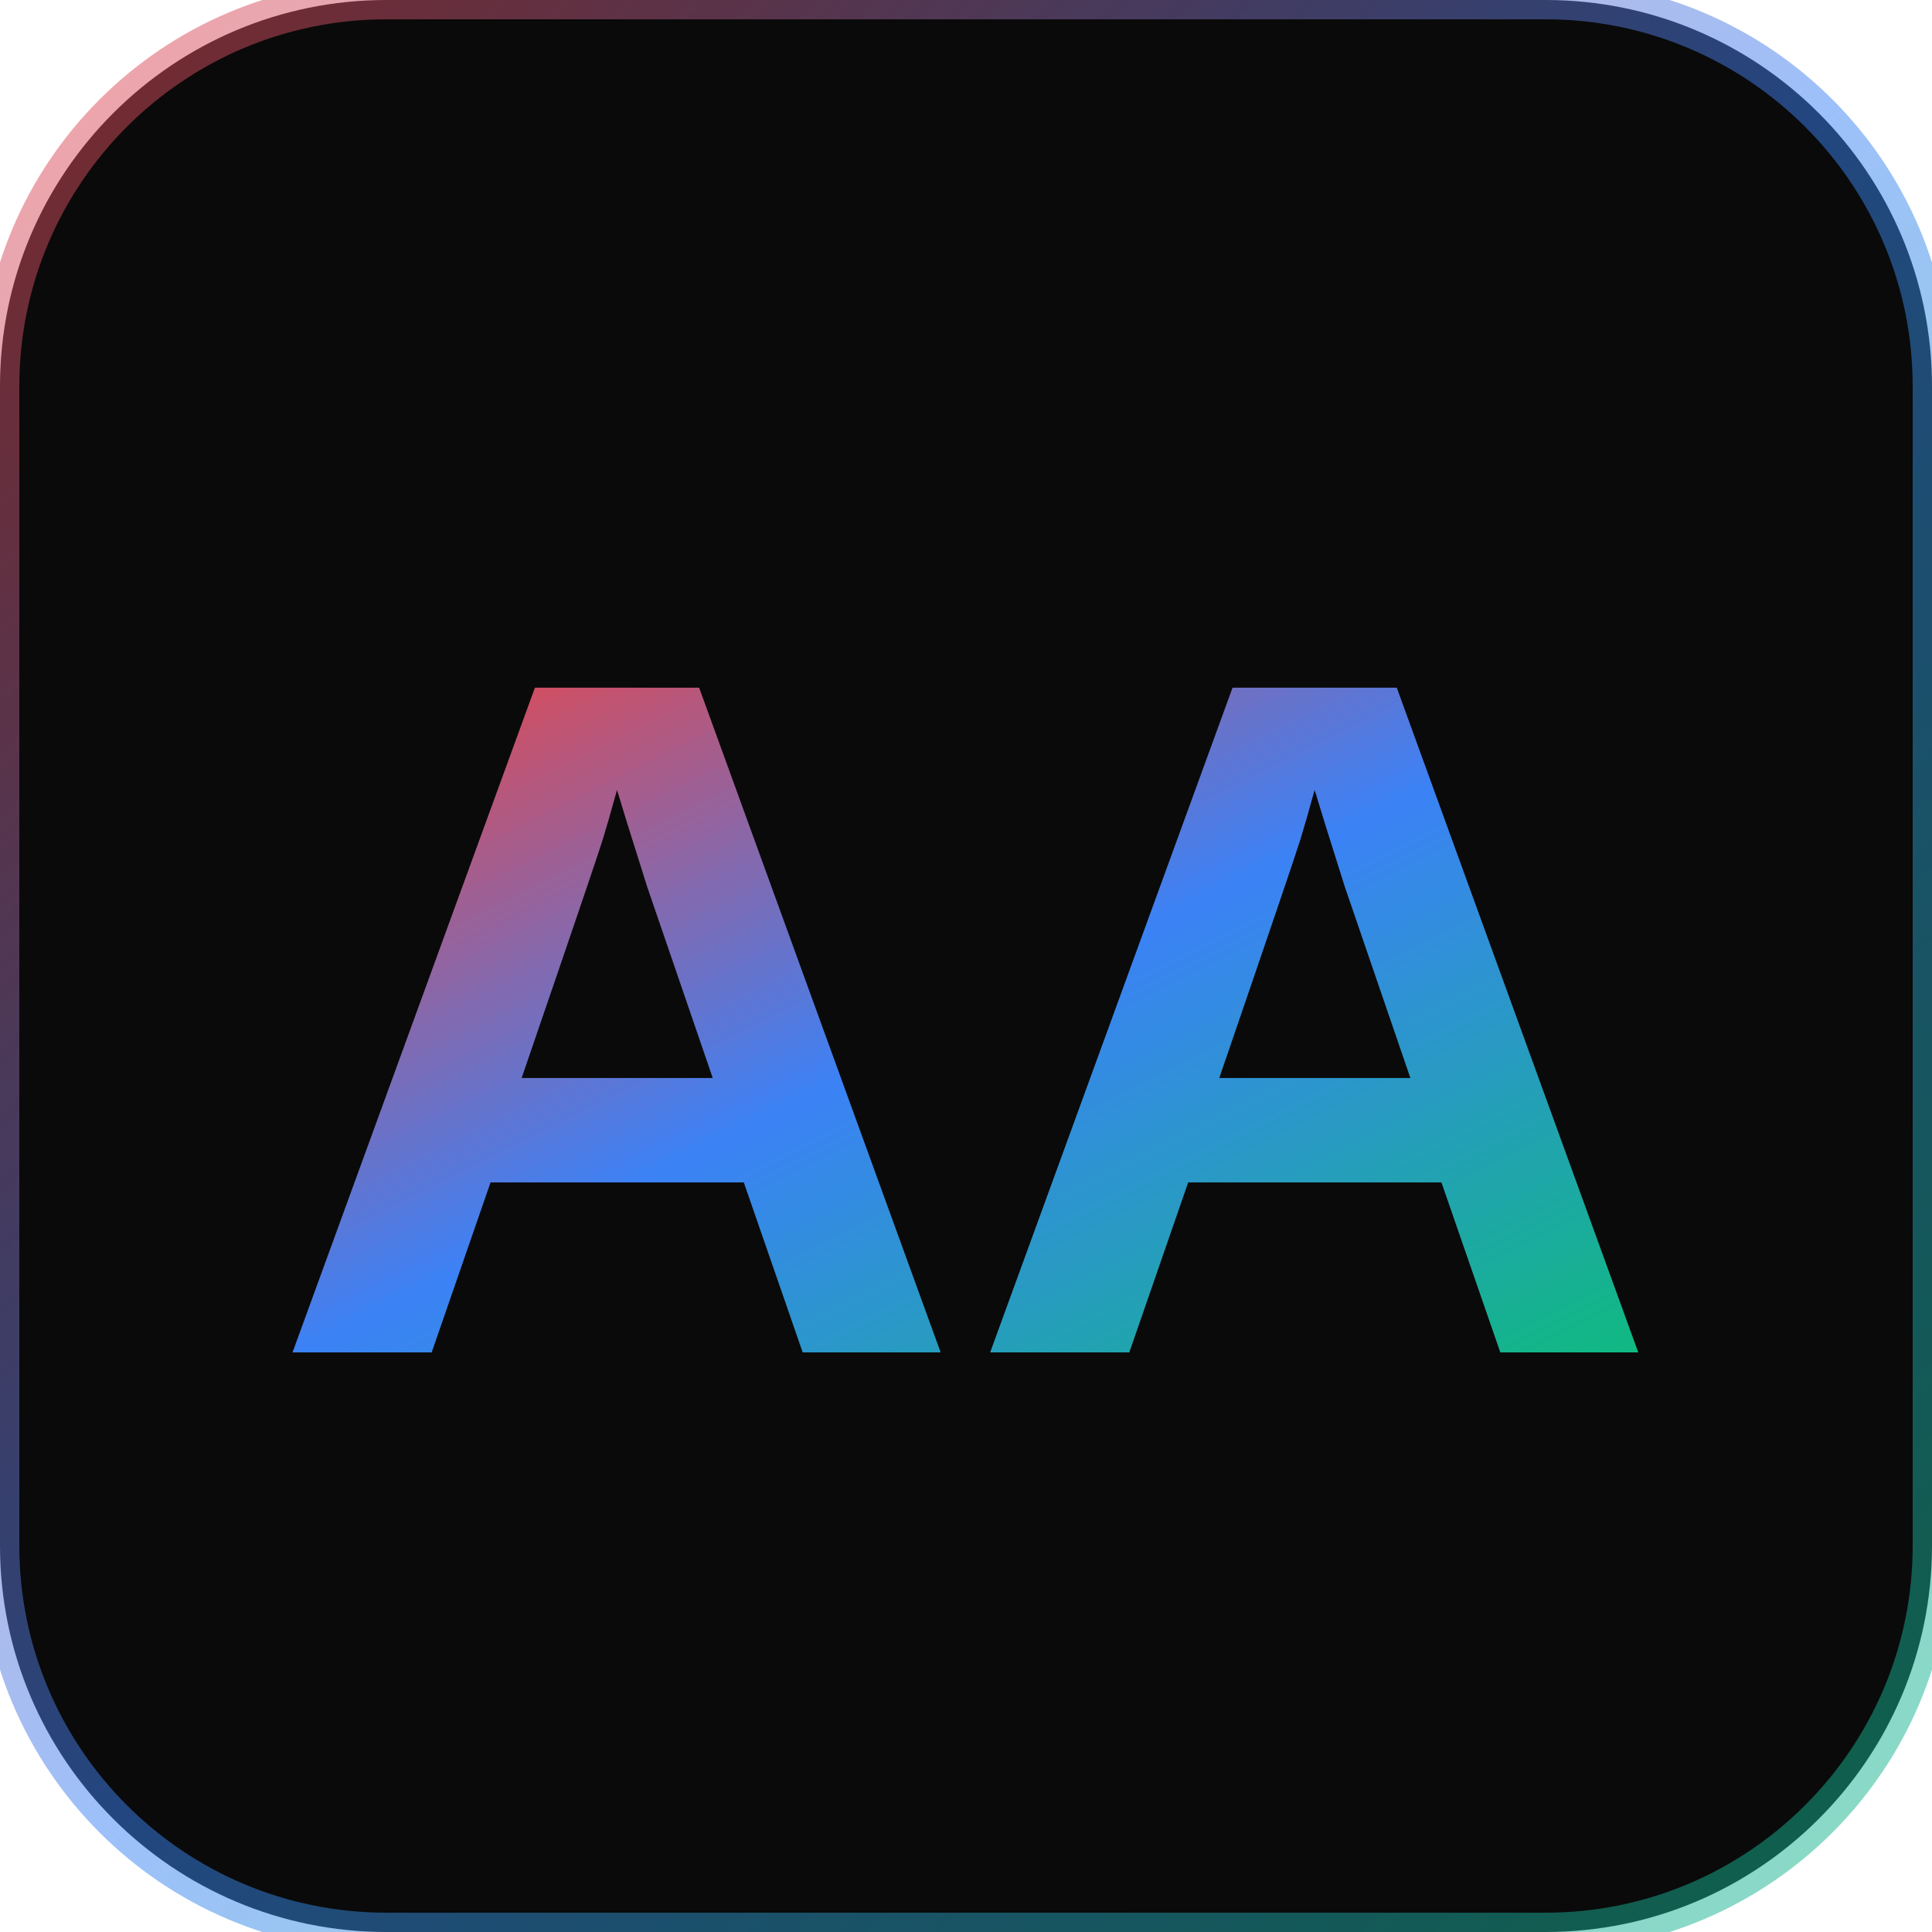
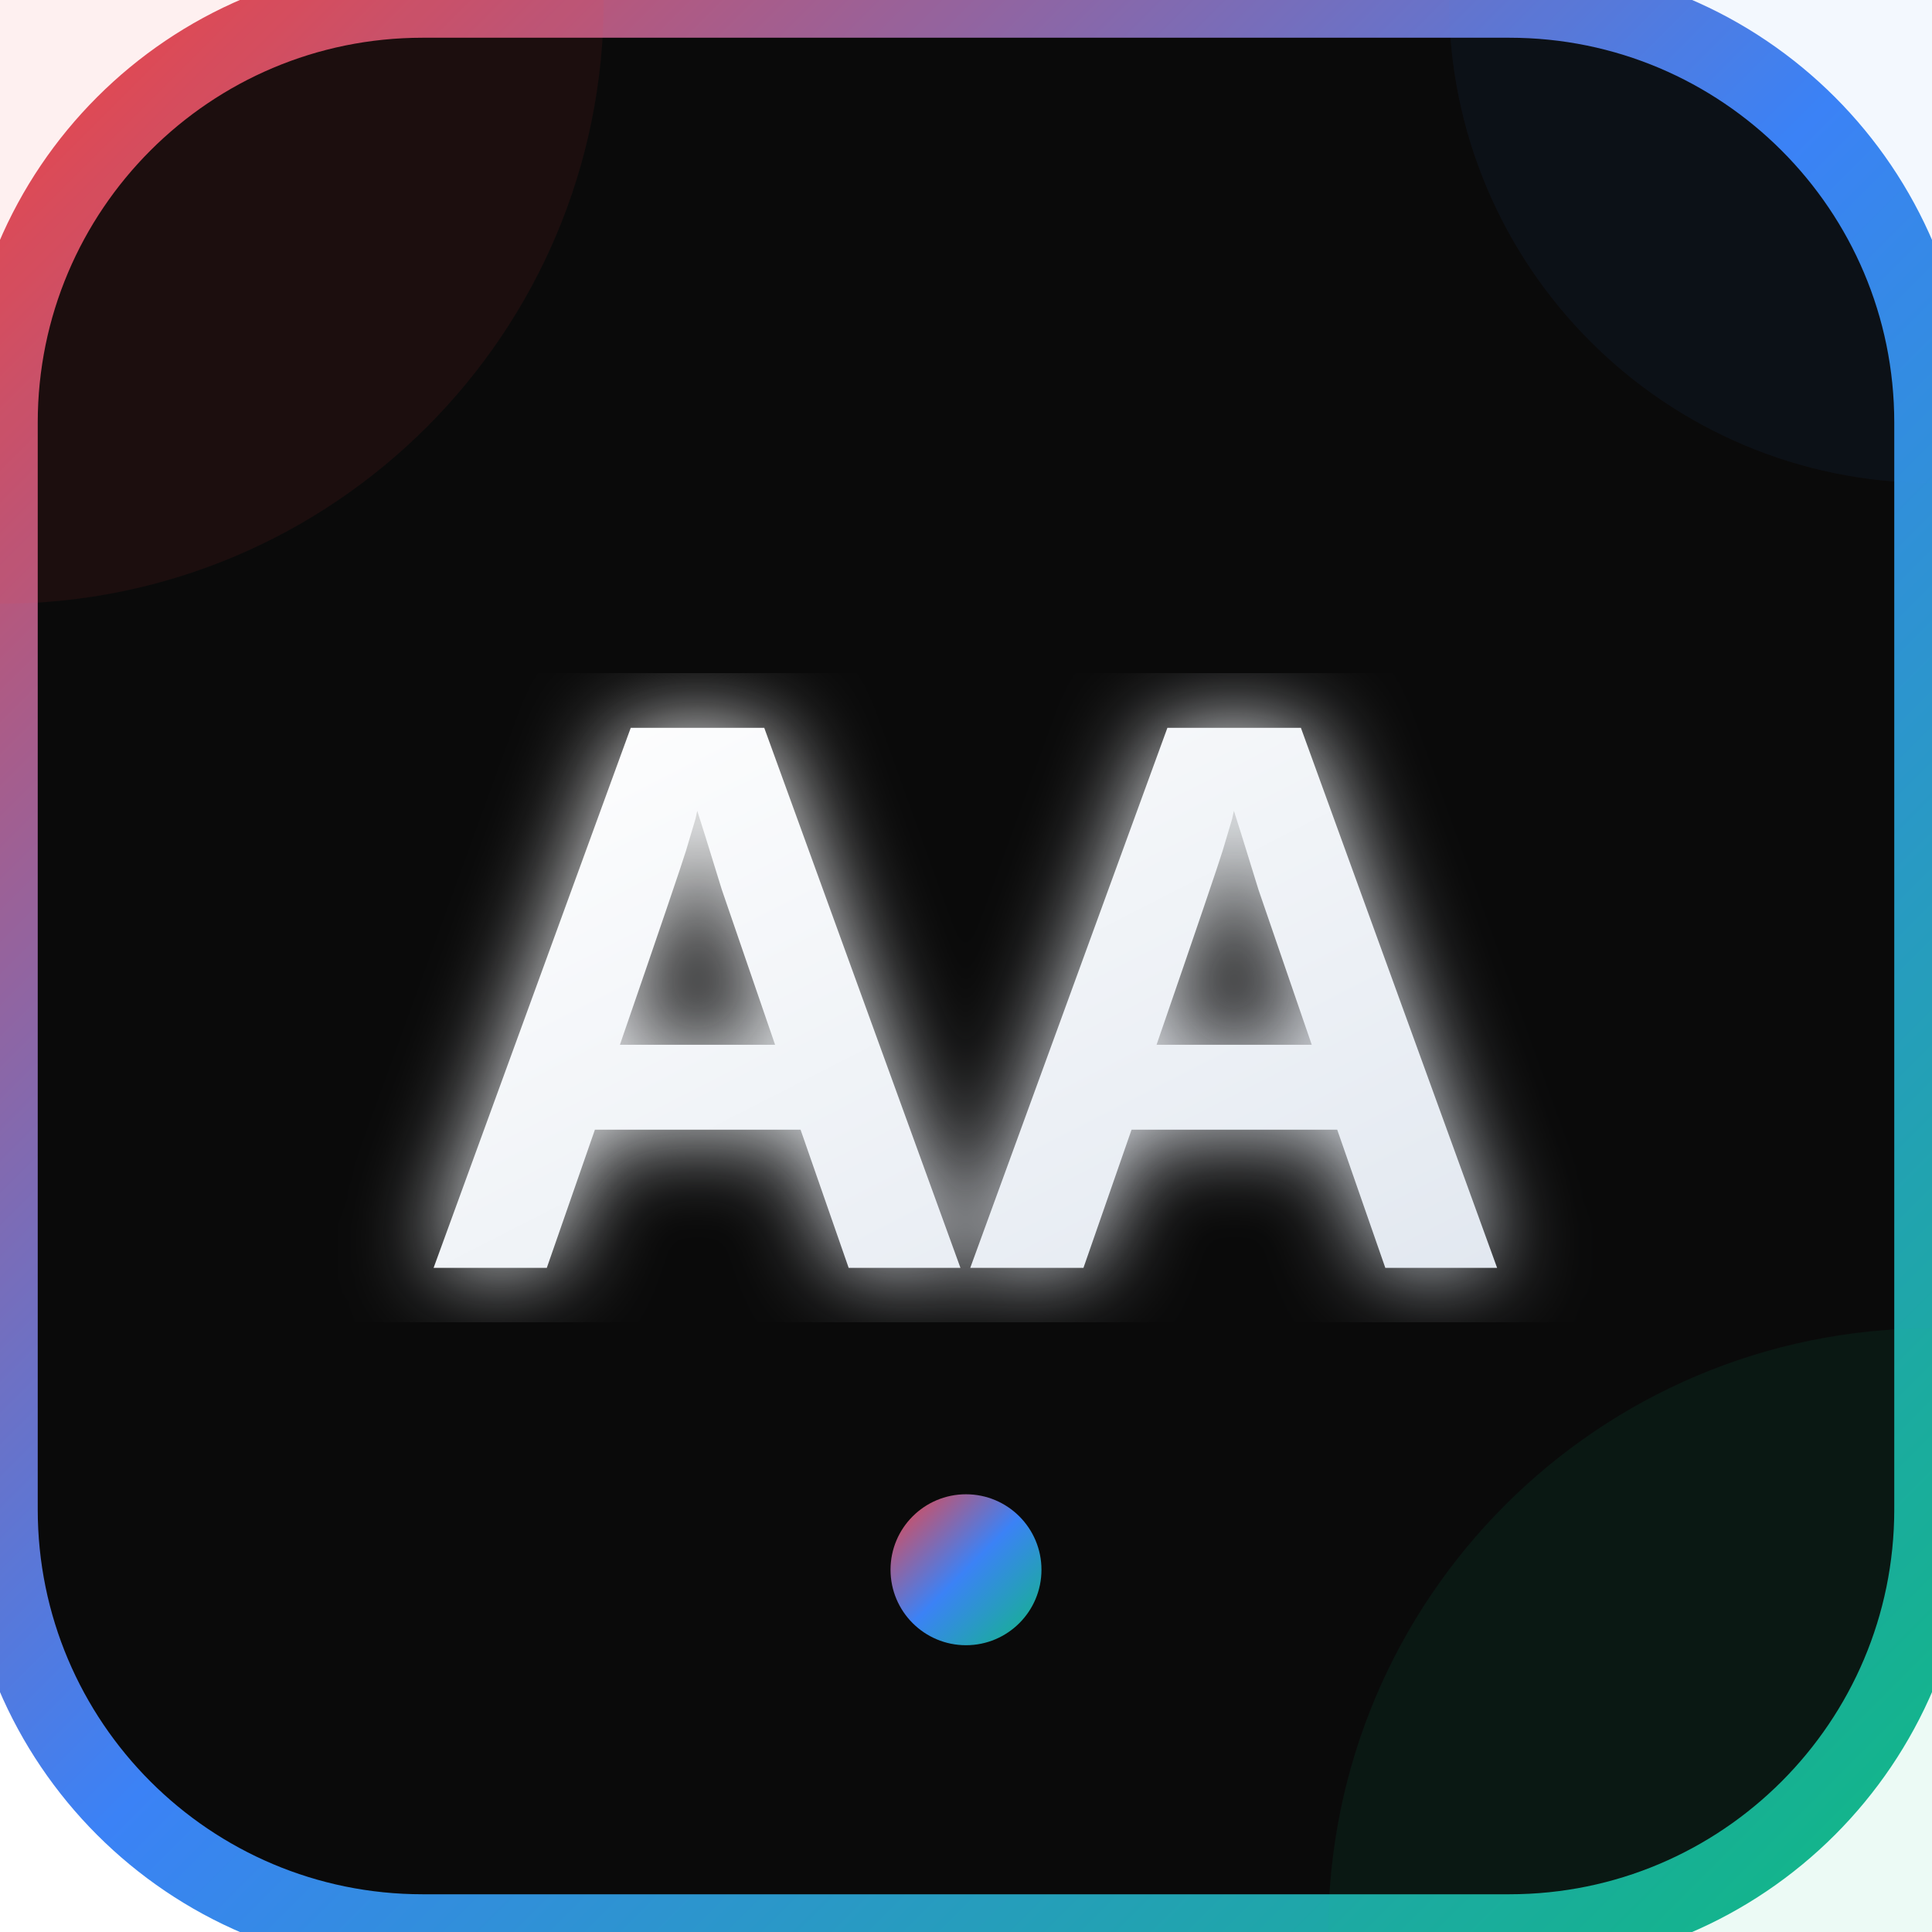
- <svg xmlns="http://www.w3.org/2000/svg" viewBox="0 0 100 100">
+ <svg xmlns="http://www.w3.org/2000/svg" viewBox="0 0 64 64" width="64" height="64">
  <defs>
-     <linearGradient id="grad1" x1="0%" y1="0%" x2="100%" y2="100%">
+     <linearGradient id="bgGrad" x1="0%" y1="0%" x2="100%" y2="100%">
      <stop offset="0%" style="stop-color:#ef4444;stop-opacity:1" />
      <stop offset="50%" style="stop-color:#3b82f6;stop-opacity:1" />
      <stop offset="100%" style="stop-color:#10b981;stop-opacity:1" />
    </linearGradient>
+     <linearGradient id="textGrad" x1="0%" y1="0%" x2="100%" y2="100%">
+       <stop offset="0%" style="stop-color:#ffffff;stop-opacity:1" />
+       <stop offset="100%" style="stop-color:#e2e8f0;stop-opacity:1" />
+     </linearGradient>
+     <filter id="glow">
+       <feGaussianBlur stdDeviation="1.5" result="coloredBlur" />
+       <feMerge>
+         <feMergeNode in="coloredBlur" />
+         <feMergeNode in="SourceGraphic" />
+       </feMerge>
+     </filter>
  </defs>
-   <rect width="100" height="100" fill="#0a0a0a" rx="20" />
-   <text x="50" y="70" font-family="Arial, sans-serif" font-size="50" font-weight="bold" text-anchor="middle" fill="url(#grad1)">AA</text>
-   <rect width="100" height="100" fill="none" stroke="url(#grad1)" stroke-width="2" rx="20" opacity="0.5" />
+   <rect width="64" height="64" rx="14" fill="#0a0a0a" />
+   <rect width="64" height="64" rx="14" fill="none" stroke="url(#bgGrad)" stroke-width="2.5" />
+   <circle cx="0" cy="0" r="20" fill="#ef4444" opacity="0.08" />
+   <circle cx="64" cy="64" r="20" fill="#10b981" opacity="0.08" />
+   <circle cx="64" cy="0" r="16" fill="#3b82f6" opacity="0.06" />
+   <text x="32" y="42" font-family="'Arial Black', 'Arial', sans-serif" font-size="26" font-weight="900" text-anchor="middle" fill="url(#textGrad)" filter="url(#glow)" letter-spacing="-1">AA</text>
+   <circle cx="32" cy="52" r="2.5" fill="url(#bgGrad)" />
</svg>
